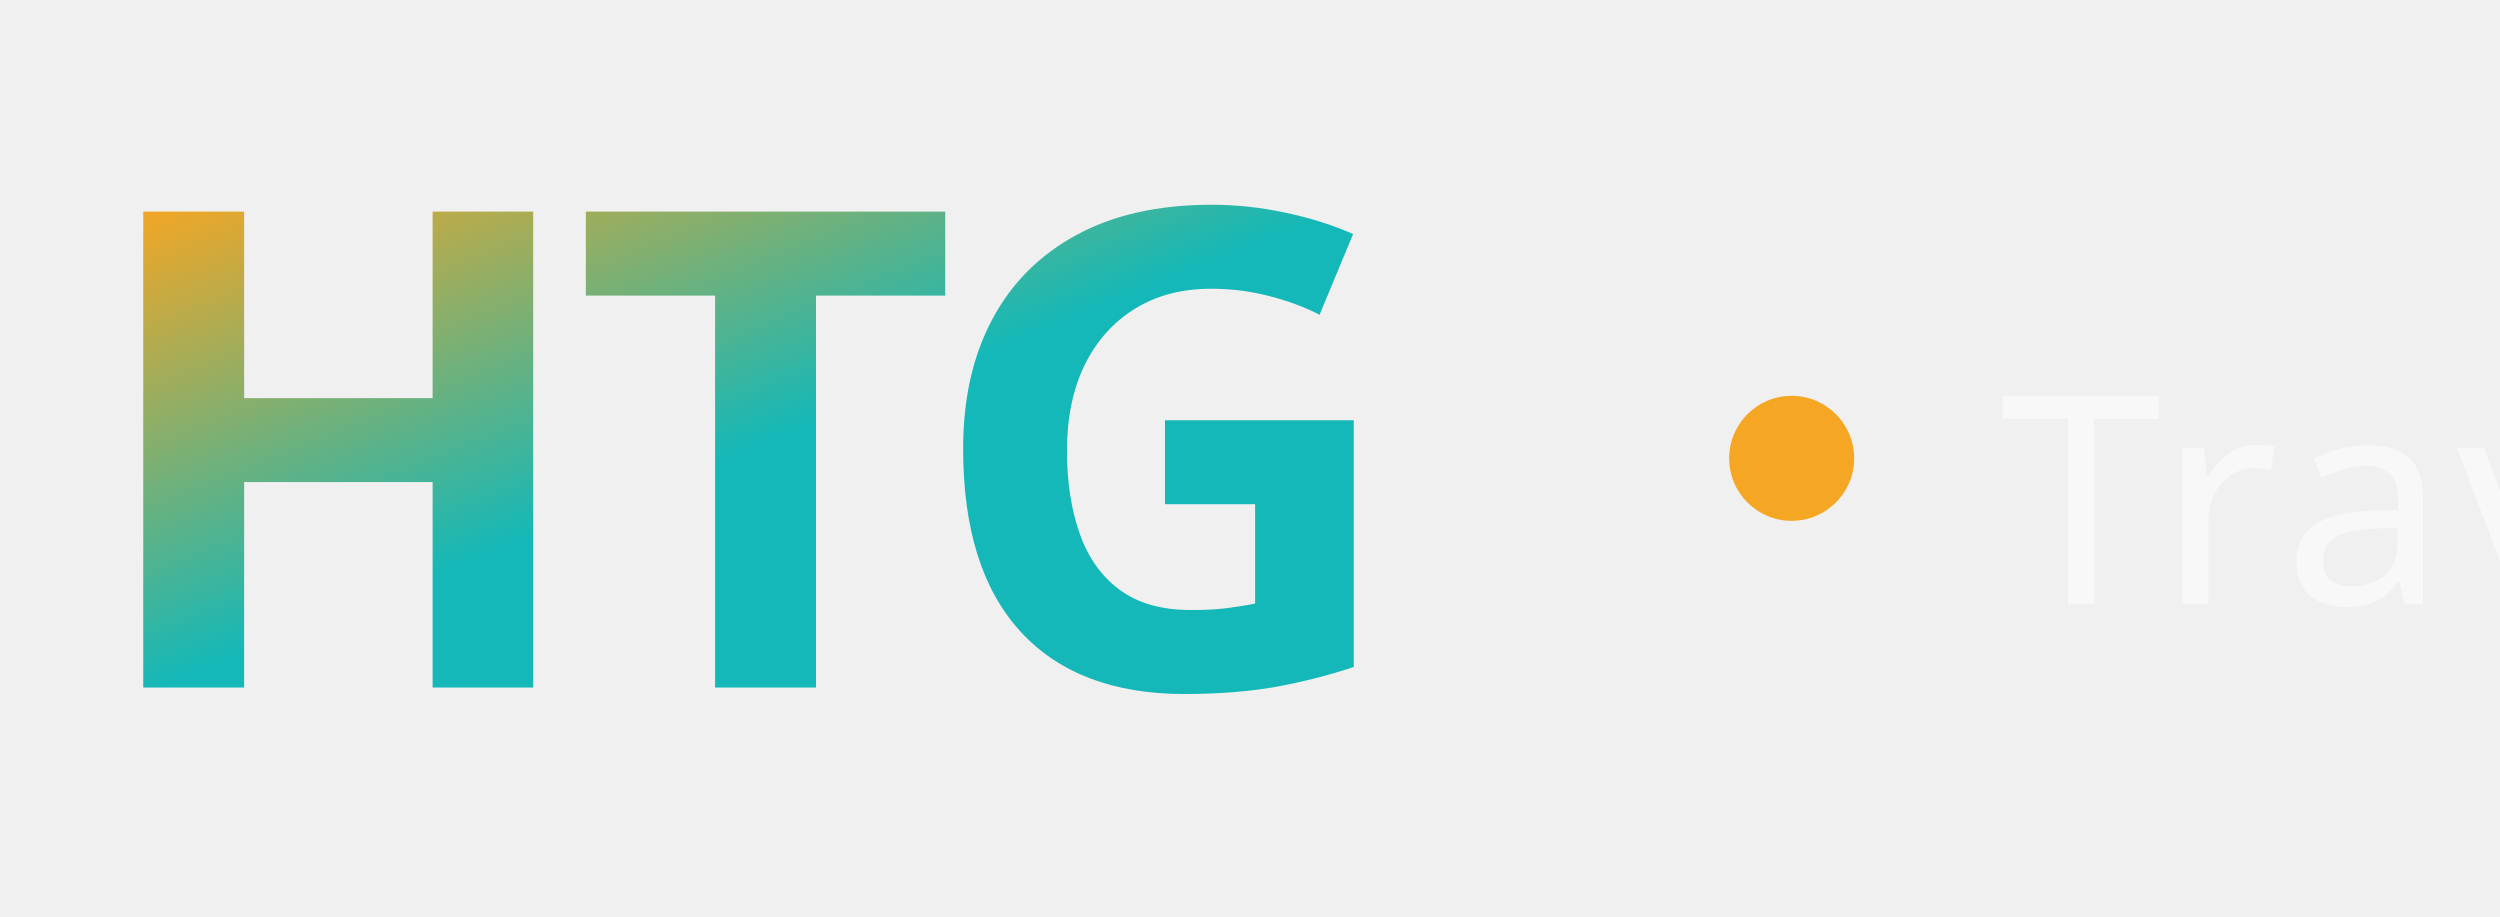
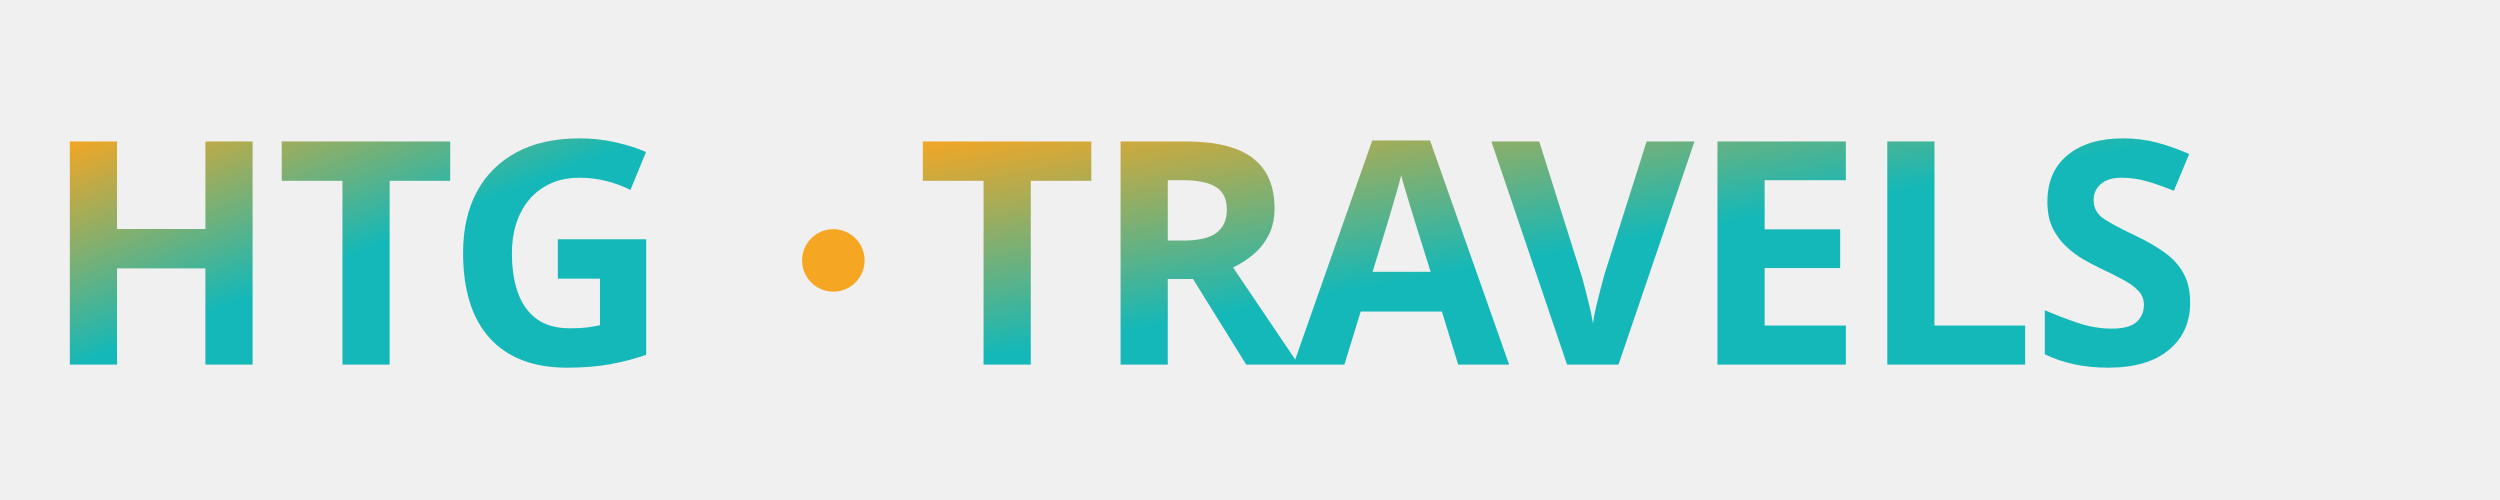
- <svg xmlns="http://www.w3.org/2000/svg" width="120" height="44" viewBox="0 0 120 44" fill="none" role="img" aria-label="HTG Travels">
+ <svg xmlns="http://www.w3.org/2000/svg" width="240" height="48" viewBox="0 0 240 48" fill="none" role="img" aria-label="HTG Travels">
  <defs>
-     <linearGradient id="htgGradW" x1="0%" y1="0%" x2="100%" y2="100%">
+     <linearGradient id="htgGrad8w" x1="0%" y1="0%" x2="100%" y2="100%">
      <stop offset="0%" stop-color="#F5A623" />
      <stop offset="50%" stop-color="#14B8B8" />
      <stop offset="100%" stop-color="#14B8B8" />
    </linearGradient>
  </defs>
-   <text x="4" y="33" font-family="Sora, sans-serif" font-size="32" font-weight="900" fill="url(#htgGradW)" letter-spacing="-1">HTG</text>
-   <circle cx="86" cy="22" r="3" fill="#F5A623" />
-   <text x="96" y="29" font-family="Sora, sans-serif" font-size="14" font-weight="400" fill="#FFFFFF" fill-opacity="0.5" letter-spacing="0.5">Travels</text>
+   <text x="4" y="35" font-family="Sora, sans-serif" font-size="30" font-weight="900" fill="url(#htgGrad8w)" letter-spacing="-0.5">HTG</text>
+   <text x="88" y="35" font-family="Sora, sans-serif" font-size="30" font-weight="800" fill="url(#htgGrad8w)" letter-spacing="-0.5">TRAVELS</text>
+   <circle cx="80" cy="25" r="3" fill="#F5A623" />
</svg>
